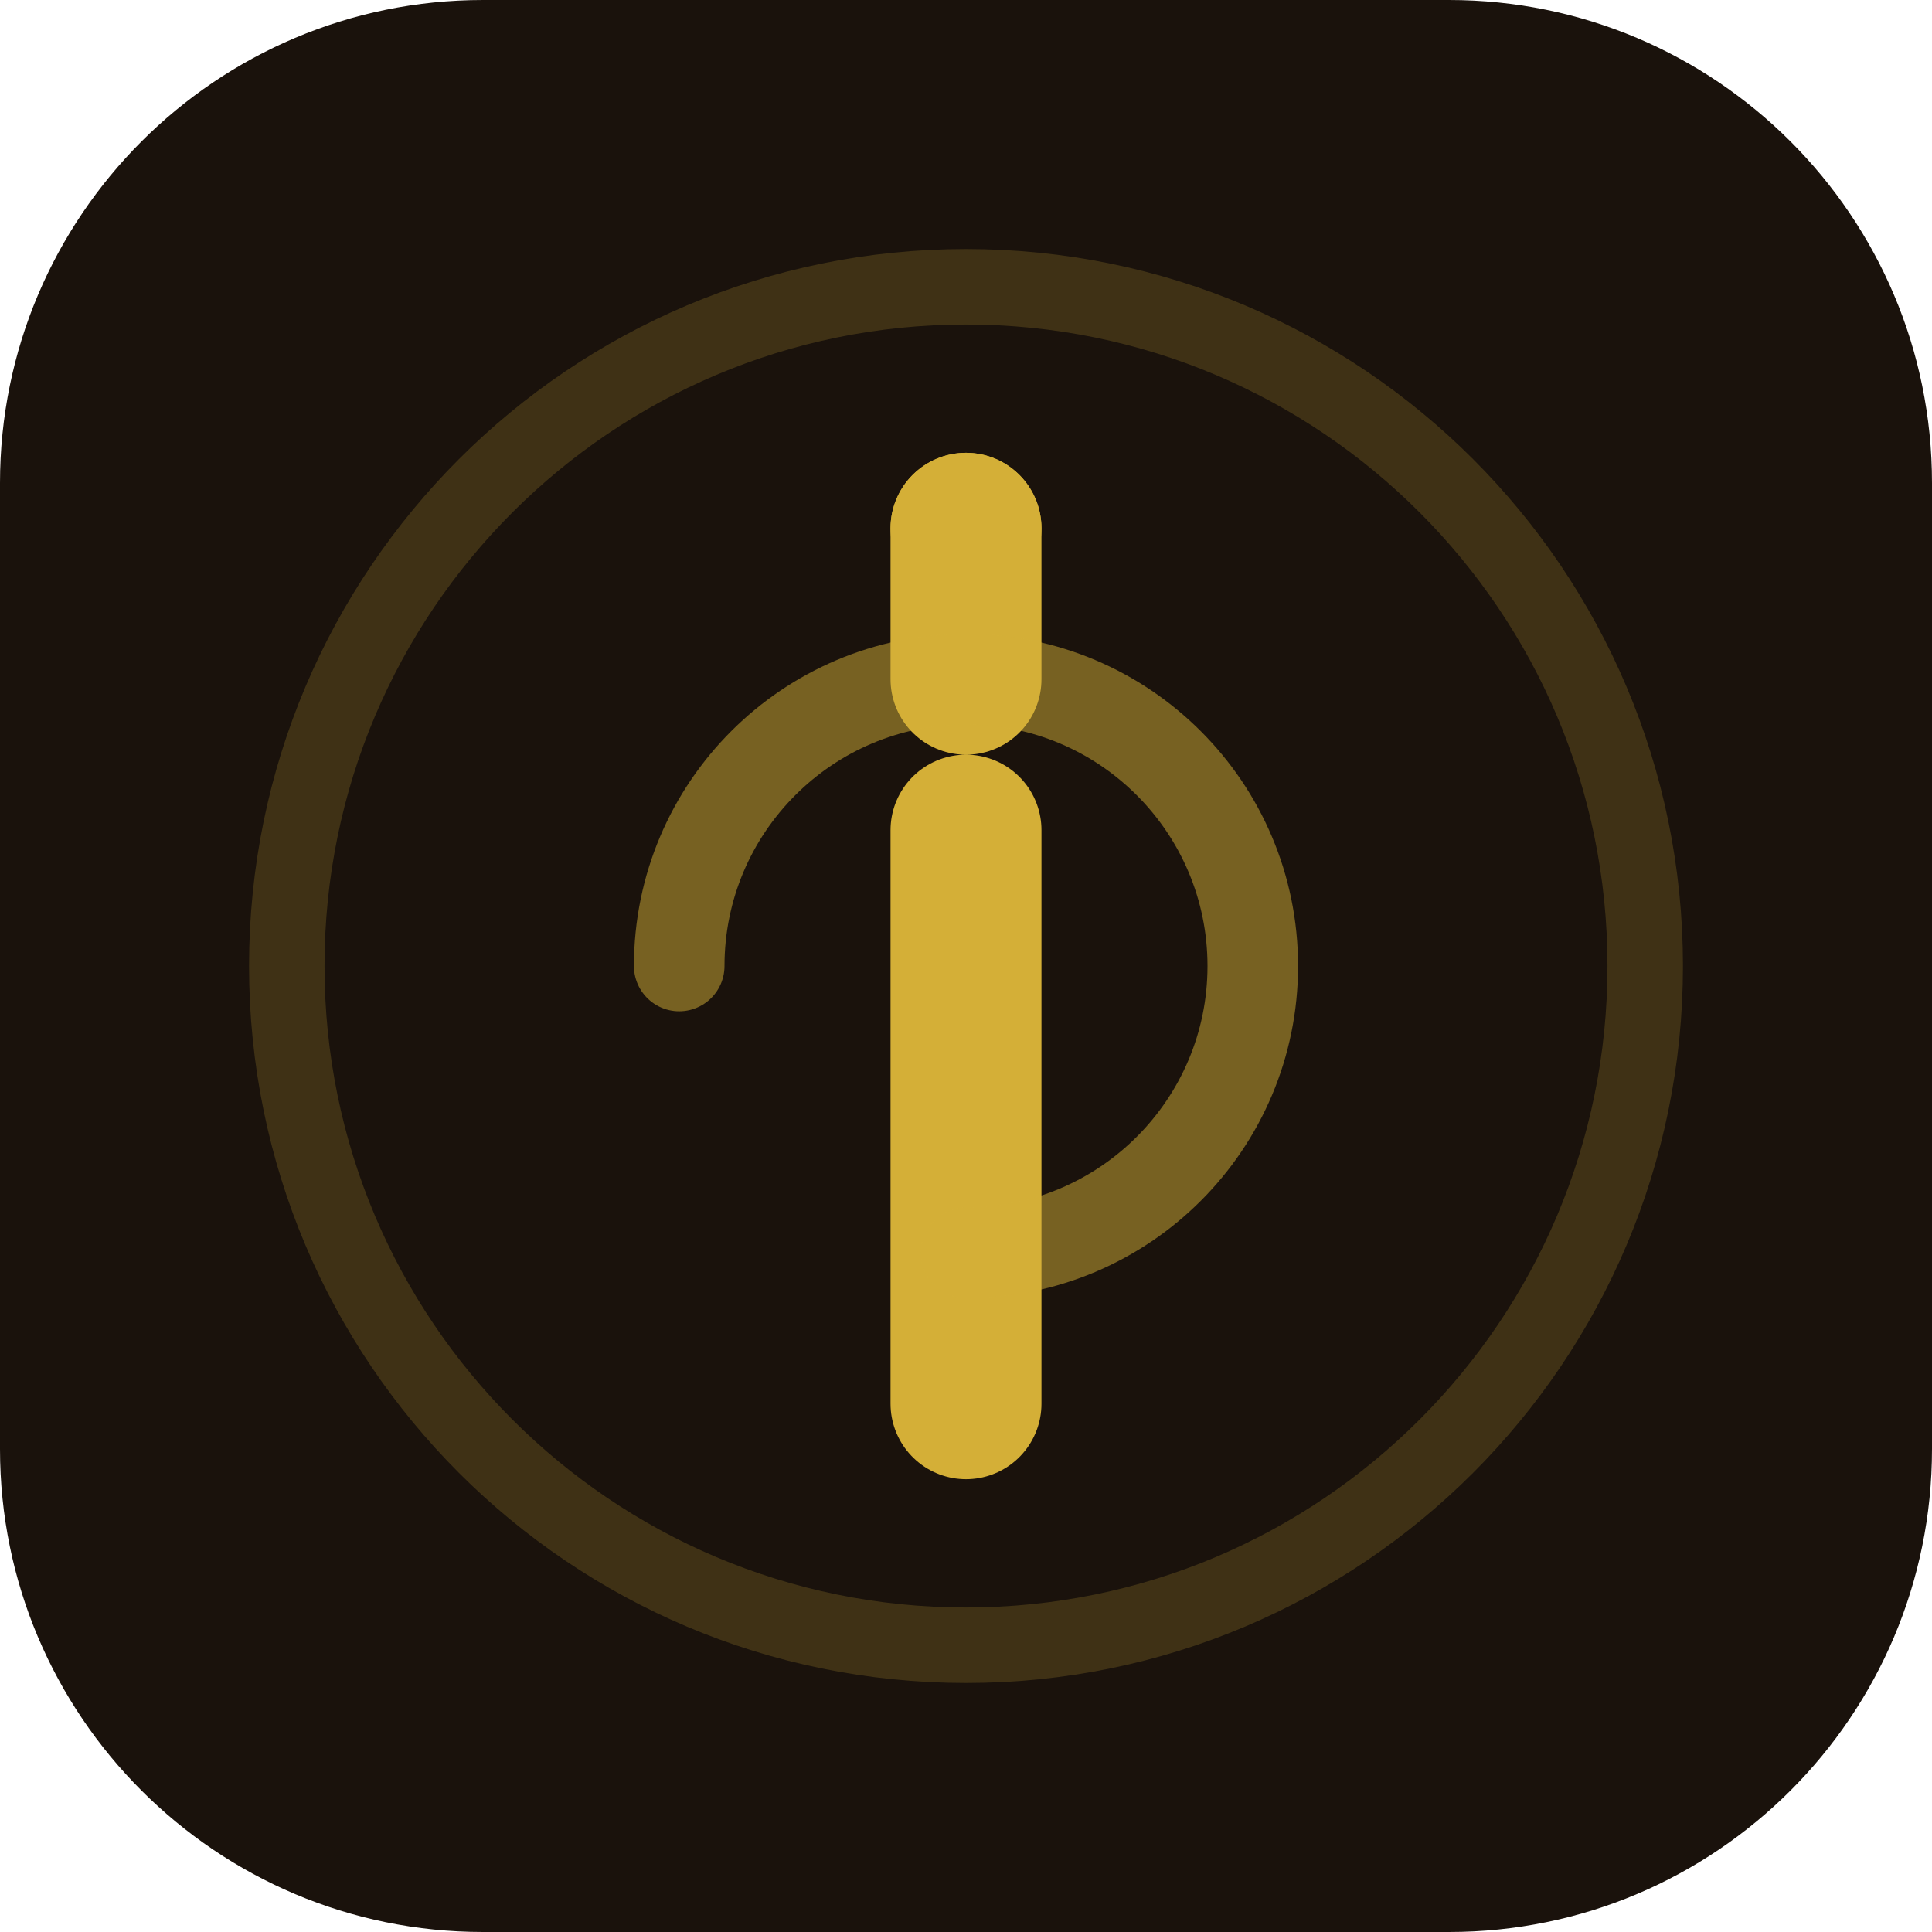
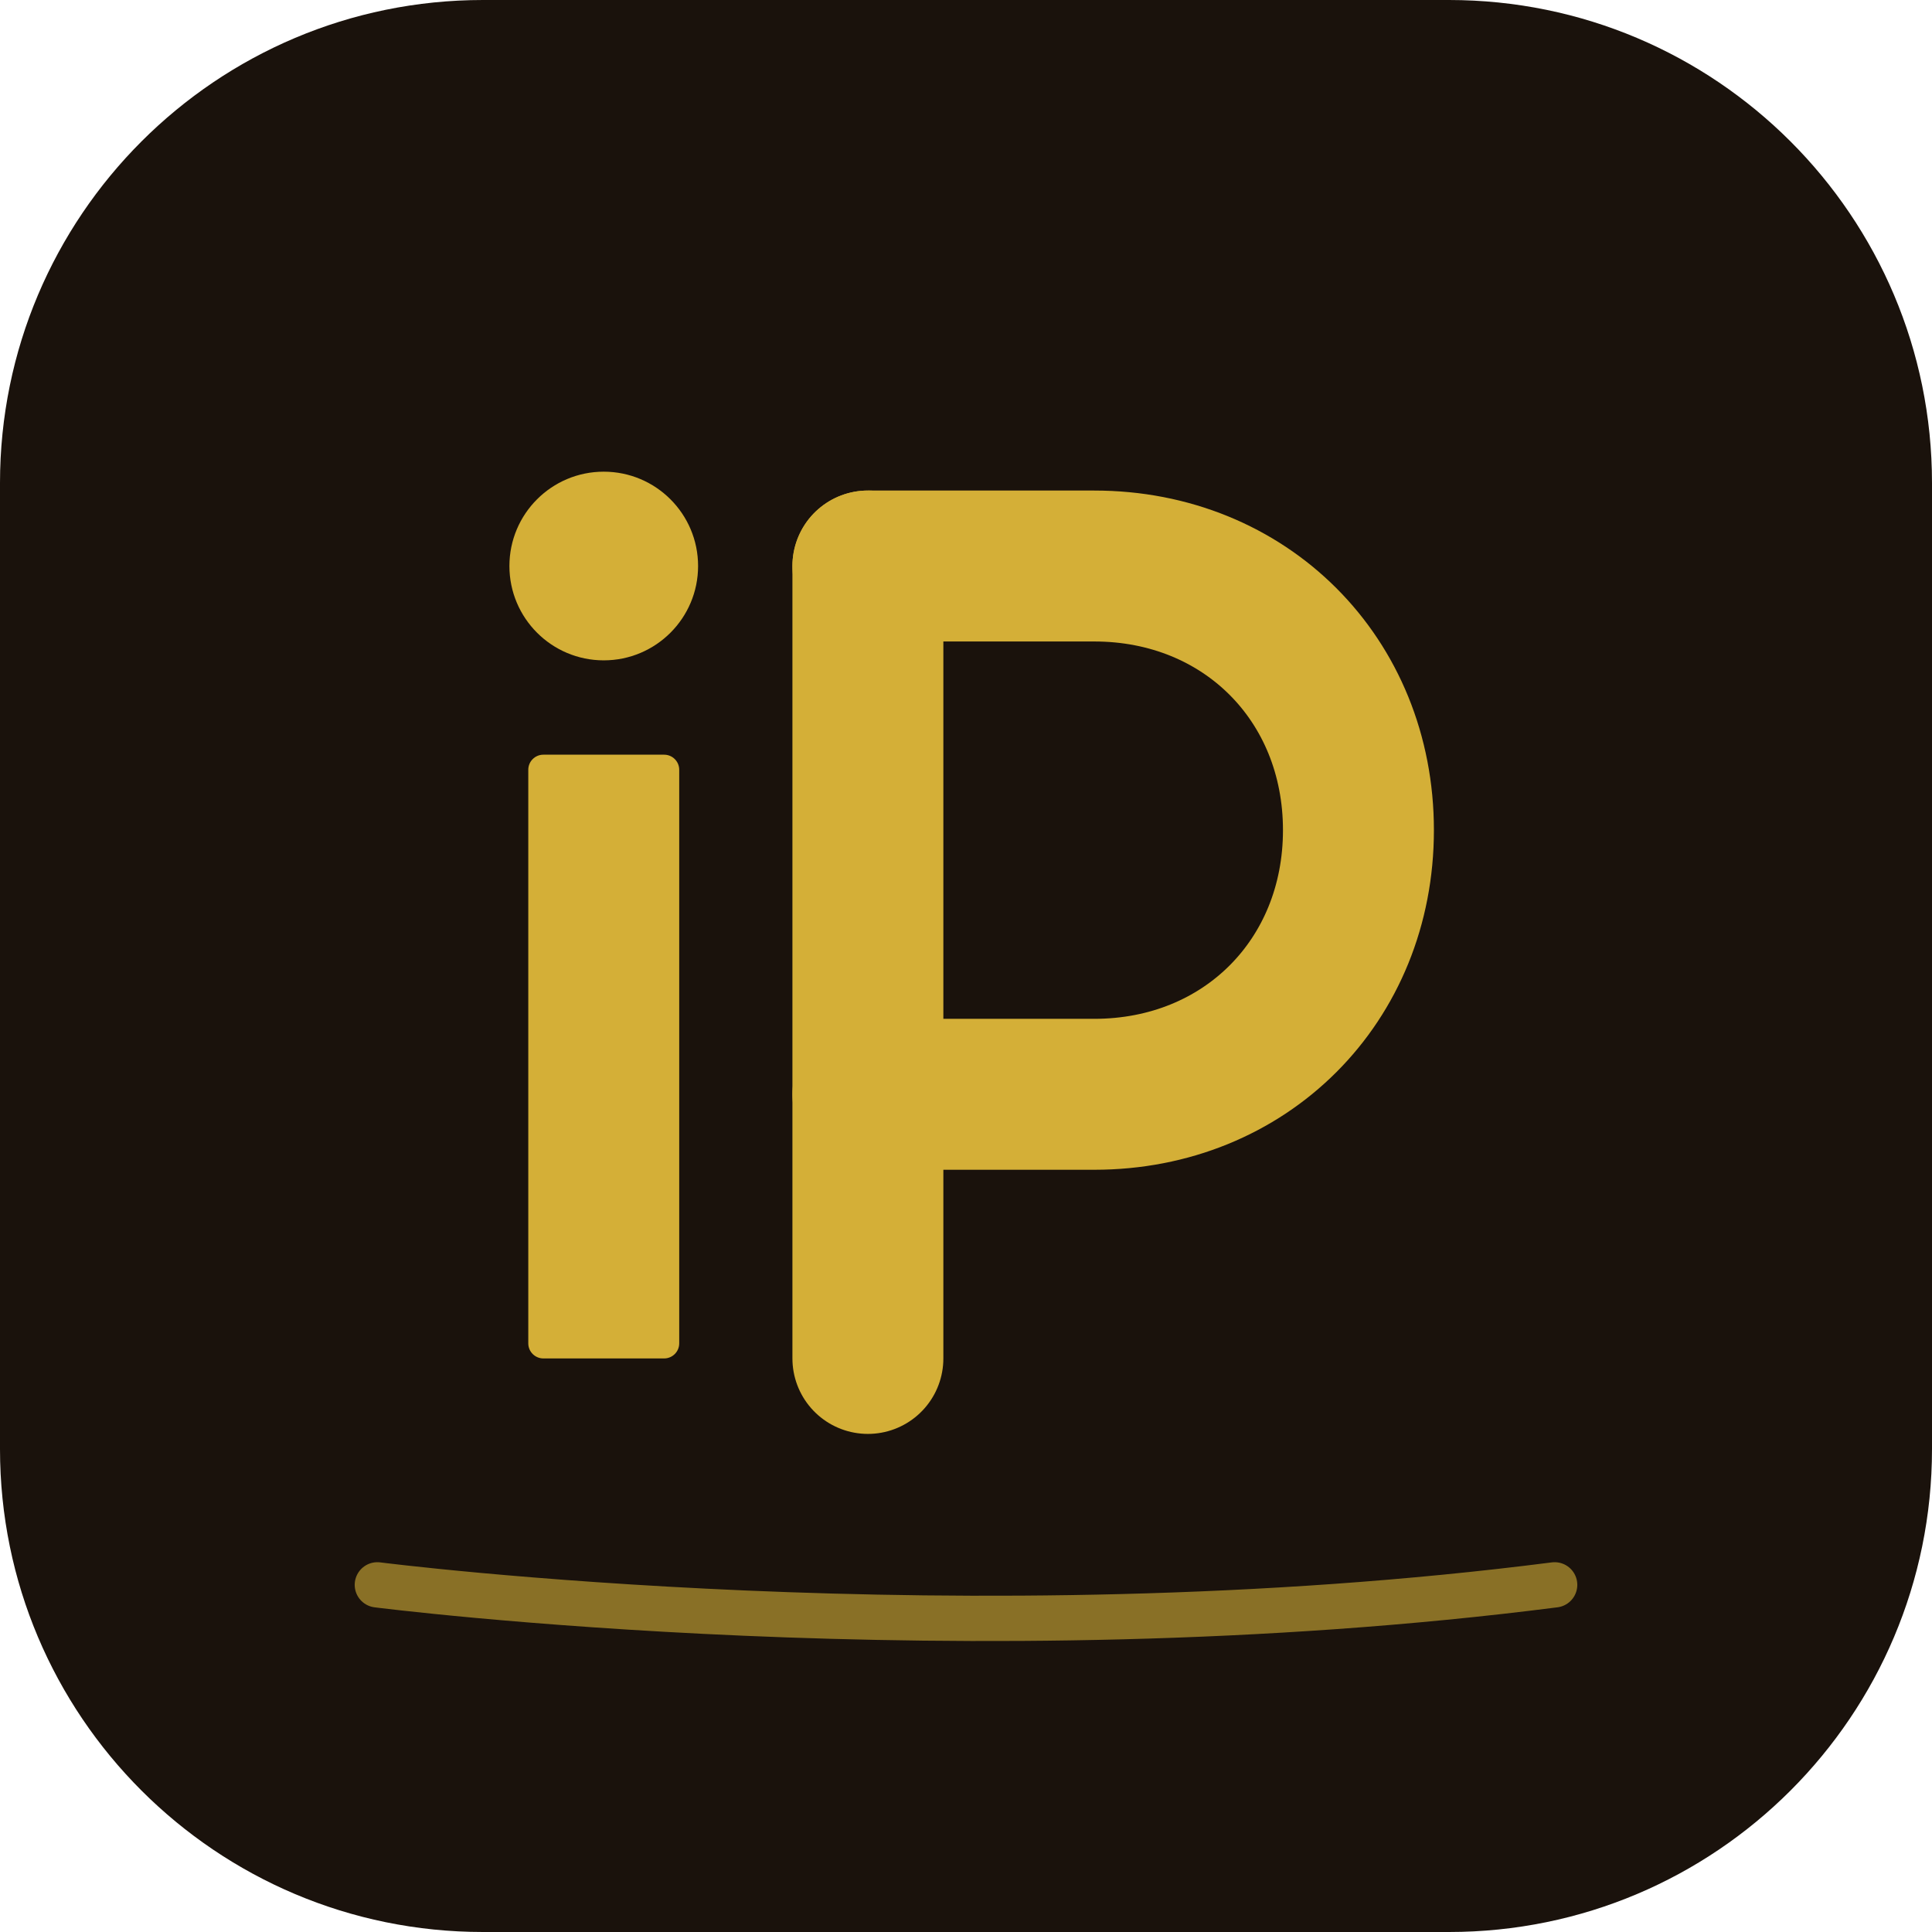
<svg xmlns="http://www.w3.org/2000/svg" width="512" height="512" viewBox="0 0 512 512" fill="none">
  <rect width="512" height="512" rx="128" fill="#1A120C" />
-   <circle cx="256" cy="256" r="180" stroke="#D4AF37" stroke-width="20" opacity="0.2" />
-   <path d="M256 140V180M256 220V372" stroke="#D4AF37" stroke-width="40" stroke-linecap="round" />
-   <circle cx="256" cy="140" r="20" fill="#D4AF37" />
-   <path d="M180 256C180 214.026 214.026 180 256 180C297.974 180 332 214.026 332 256C332 297.974 297.974 332 256 332" stroke="#D4AF37" stroke-width="24" stroke-linecap="round" opacity="0.5" />
+   <rect x="140" y="200" width="40" height="160" rx="4" fill="#D4AF37" />
+   <circle cx="160" cy="150" r="25" fill="#D4AF37" />
+   <path d="M230 150V360" stroke="#D4AF37" stroke-width="40" stroke-linecap="round" />
+   <path d="M230 150H290C330 150 360 180 360 220C360 260 330 290 290 290H230" stroke="#D4AF37" stroke-width="40" stroke-linecap="round" stroke-linejoin="round" />
+   <path d="M100 420C100 420 256 440 412 420" stroke="#D4AF37" stroke-width="12" stroke-linecap="round" opacity="0.6" />
</svg>
